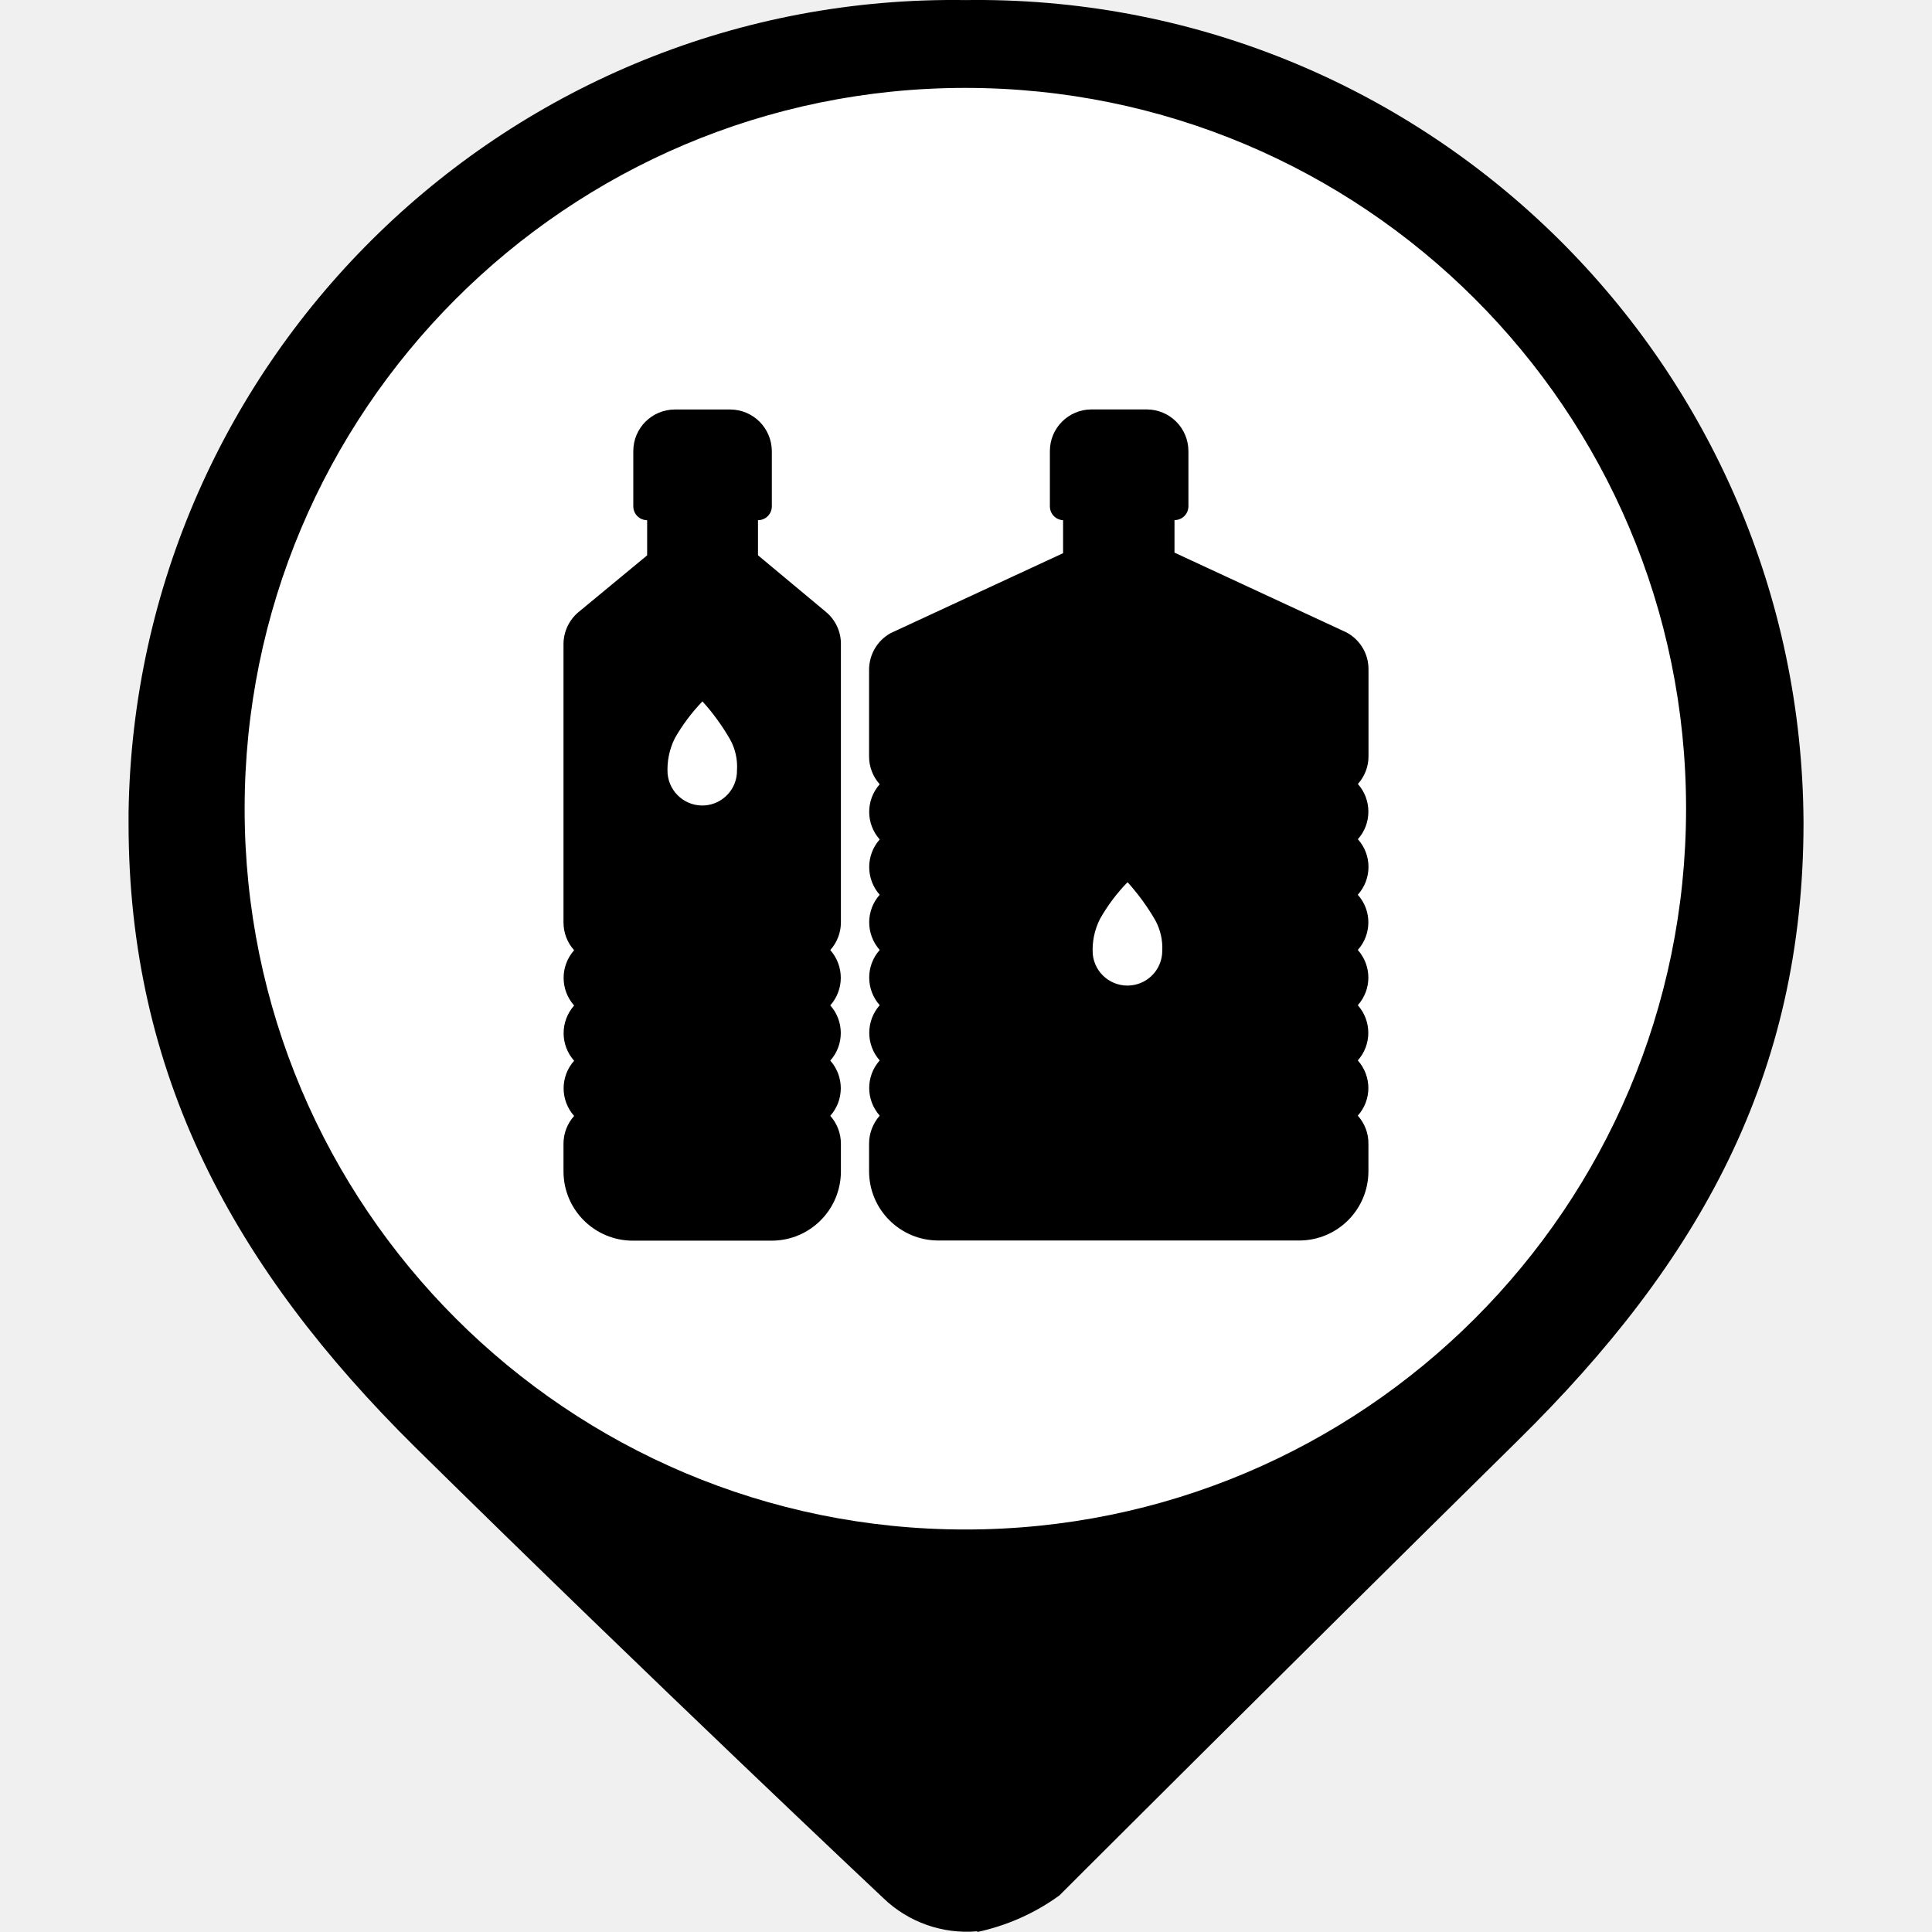
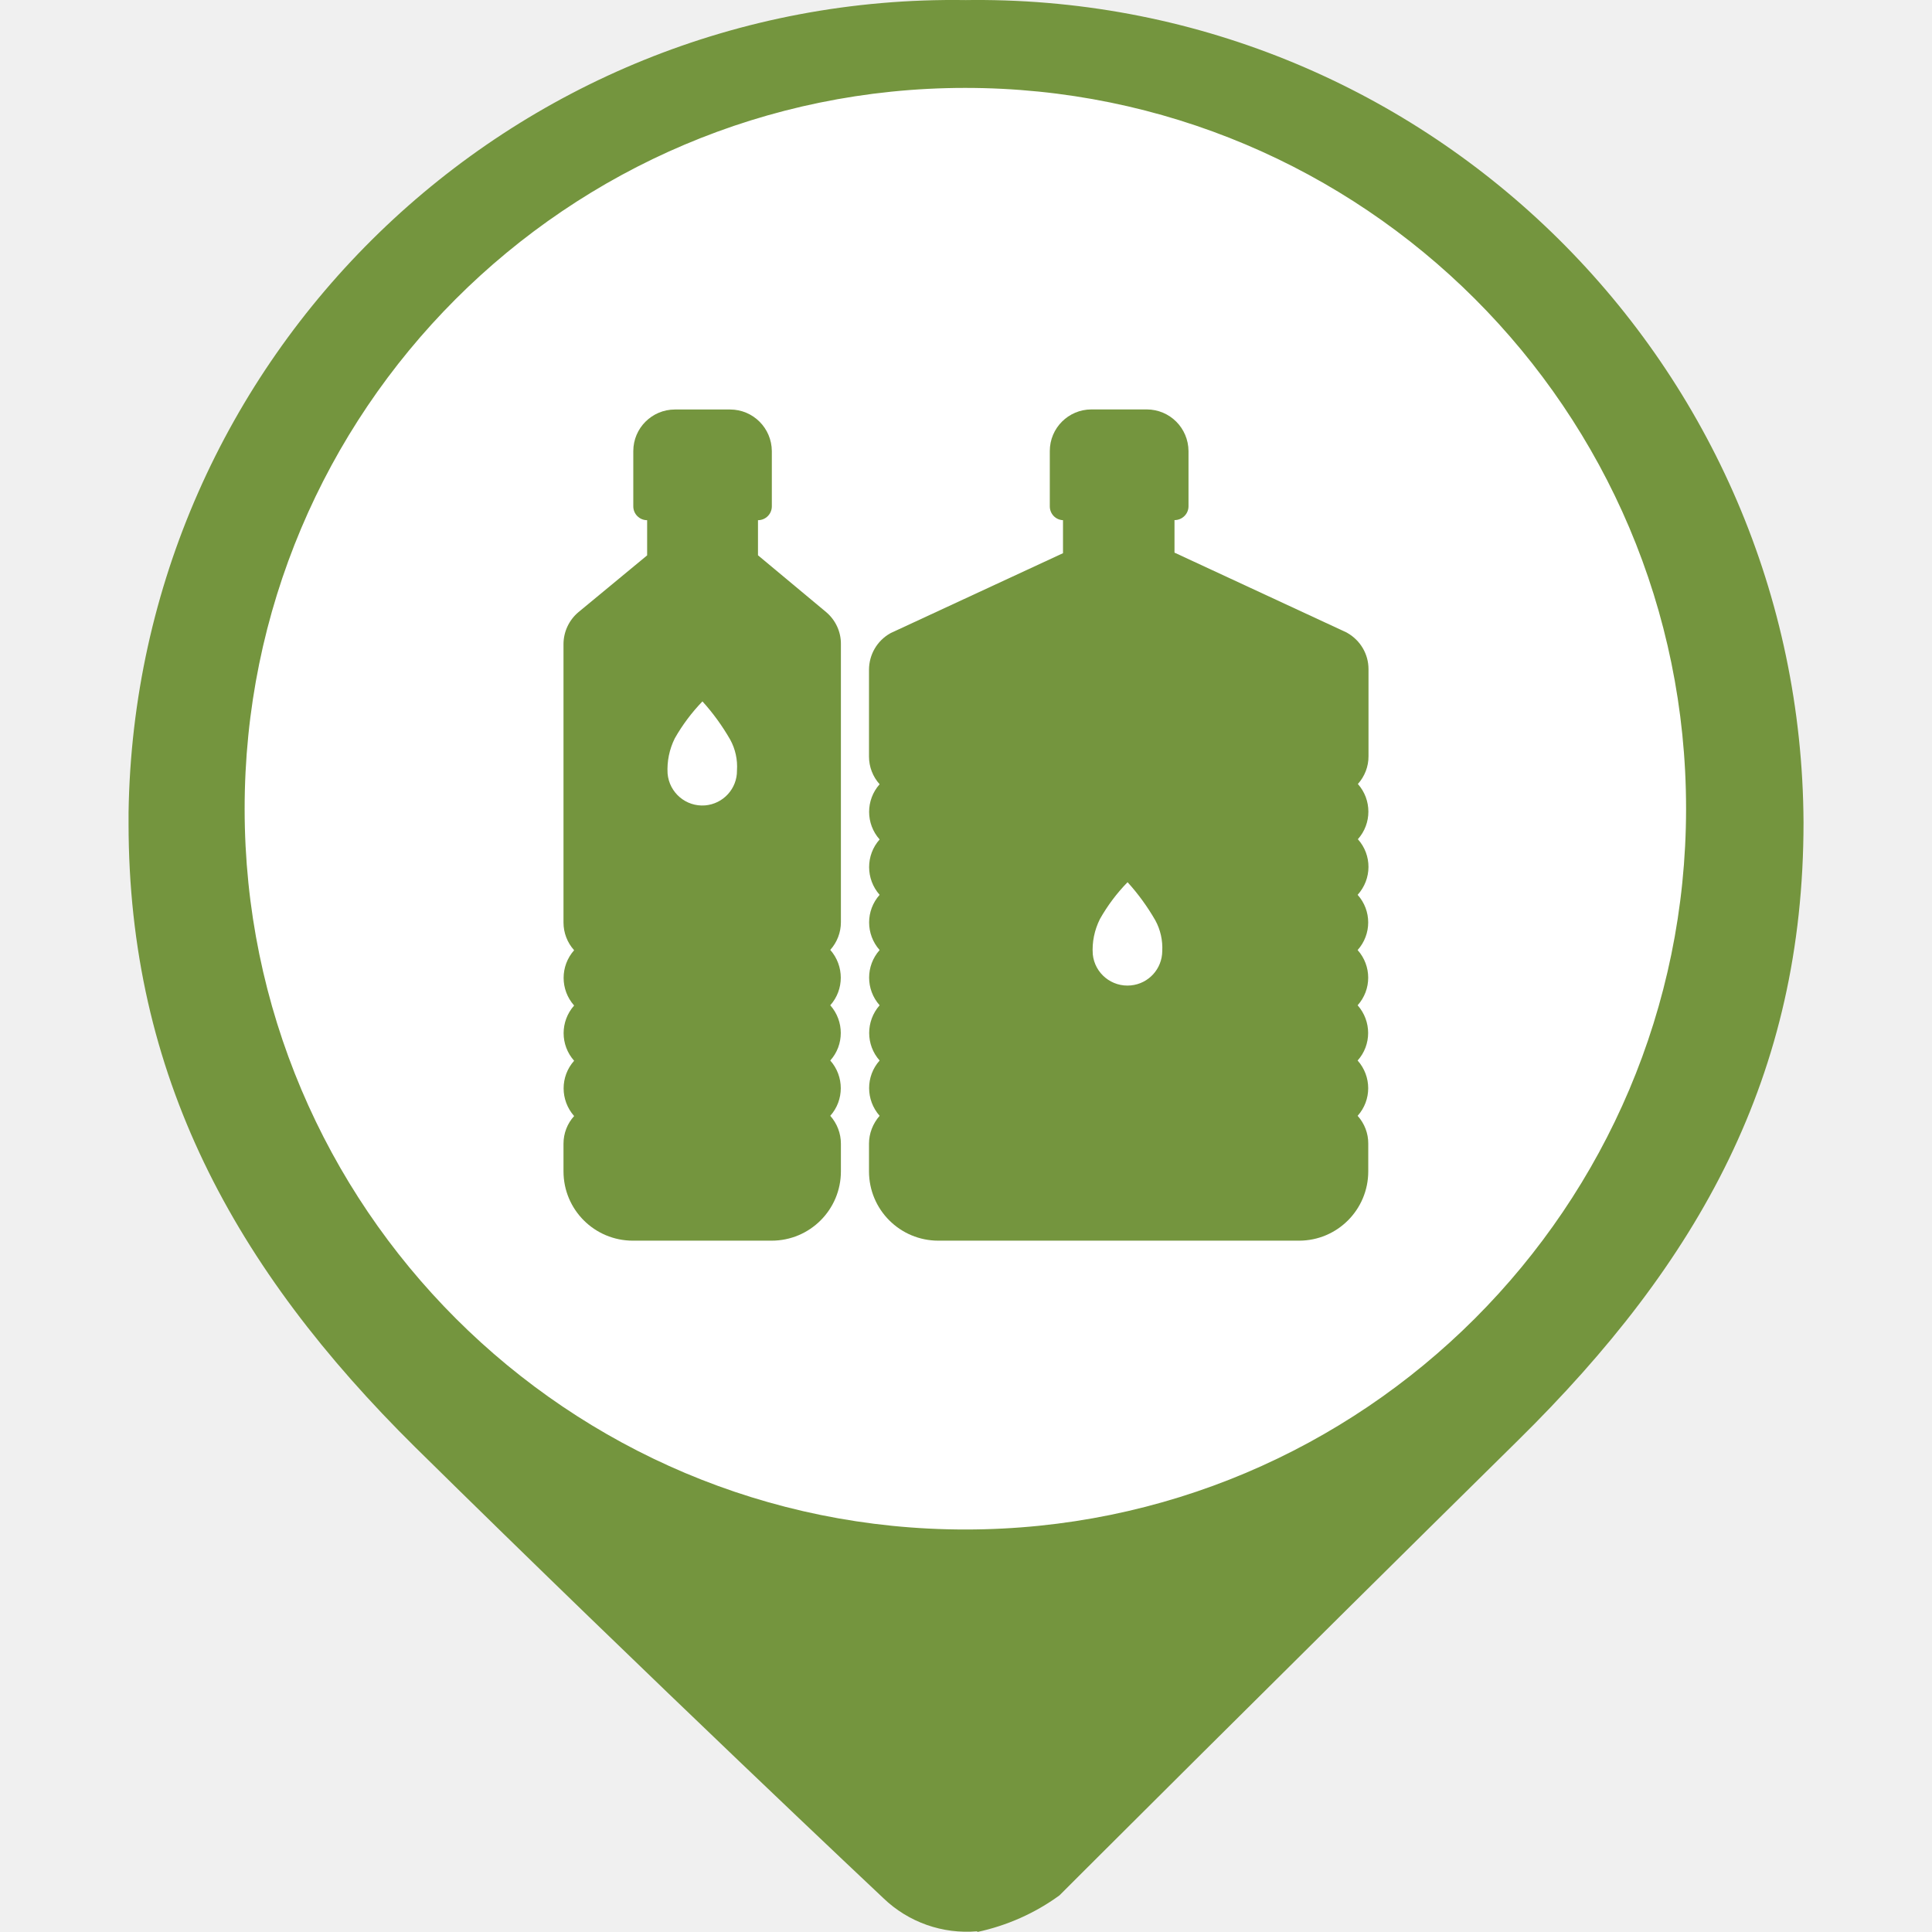
<svg xmlns="http://www.w3.org/2000/svg" version="1.1" id="Capa_1" x="0px" y="0px" width="24px" height="24px" viewBox="0 0 24 24" enable-background="new 0 0 24 24" xml:space="preserve">
  <circle fill="#FFFFFF" stroke="#FFFFFF" stroke-miterlimit="10" cx="12.001" cy="10.25" r="9" />
  <g id="Capa_1_1_" display="none">
    <circle display="inline" fill="#9A7D22" cx="12" cy="10.4" r="10" />
  </g>
  <g id="Capa_3">
-     <path d="M11.998,0.001L11.998,0.001C6.338-0.084,1.682,4.435,1.597,10.094c0,0.044,0,0.089,0,0.133   c0,3.126,1.311,5.527,3.563,7.753c2.972,2.929,5.813,5.599,5.813,5.599c0.311,0.3,0.737,0.45,1.167,0.412v-0.412l0,0V24   c0.368-0.079,0.715-0.232,1.021-0.455c0,0,2.741-2.74,5.696-5.652c2.254-2.221,3.547-4.533,3.547-7.677   C22.377,4.547,17.76-0.027,12.091,0C12.06,0,12.029,0,11.998,0.001z M11.998,19c-4.946,0.003-8.957-4.004-8.959-8.949   c-0.003-4.945,4.003-8.956,8.948-8.959c4.945-0.002,8.957,4.003,8.958,8.949c0,0.003,0,0.007,0,0.011   C20.941,14.995,16.936,19,11.992,19H11.998z" />
+     <path fill="#74953E" d="M11.998,0.001L11.998,0.001C6.338-0.084,1.682,4.435,1.597,10.094c0,0.044,0,0.089,0,0.133   c0,3.126,1.311,5.527,3.563,7.753c2.972,2.929,5.813,5.599,5.813,5.599c0.311,0.3,0.737,0.45,1.167,0.412v-0.412l0,0V24   c0.368-0.079,0.715-0.232,1.021-0.455c0,0,2.741-2.74,5.696-5.652c2.254-2.221,3.547-4.533,3.547-7.677   C22.377,4.547,17.76-0.027,12.091,0C12.06,0,12.029,0,11.998,0.001z M11.998,19c-4.946,0.003-8.957-4.004-8.959-8.949   c-0.003-4.945,4.003-8.956,8.948-8.959c4.945-0.002,8.957,4.003,8.958,8.949c0,0.003,0,0.007,0,0.011   C20.941,14.995,16.936,19,11.992,19H11.998z" />
  </g>
-   <g>
-     <path id="path10" d="M10.263,7.604L9.416,6.898V6.462c0.095,0,0.172-0.077,0.172-0.172l0,0V5.604   C9.586,5.318,9.356,5.088,9.071,5.087H8.384c-0.285,0-0.517,0.231-0.517,0.517V6.29c0,0.095,0.077,0.172,0.172,0.172l0,0v0.437   L7.186,7.604C7.068,7.703,7,7.849,7,8.002v3.458c0,0.127,0.047,0.25,0.132,0.344c-0.174,0.196-0.174,0.491,0,0.687   c-0.174,0.196-0.174,0.491,0,0.686c-0.174,0.195-0.174,0.49,0,0.686C7.047,13.957,7,14.08,7,14.207v0.344   c0,0.477,0.386,0.861,0.862,0.861h1.723c0.476,0,0.861-0.385,0.861-0.861v-0.344c0-0.127-0.047-0.25-0.132-0.346   c0.174-0.195,0.174-0.49,0-0.686c0.174-0.195,0.174-0.49,0-0.686c0.174-0.195,0.174-0.49,0-0.687   c0.085-0.095,0.132-0.217,0.132-0.344V8.002C10.448,7.849,10.38,7.703,10.263,7.604z" />
-     <path id="path12" d="M16.868,10.425c0.174-0.195,0.174-0.49,0-0.686C16.953,9.645,17.001,9.521,17,9.394V8.312   c0-0.186-0.099-0.356-0.261-0.449l-0.013-0.007l-2.136-0.991V6.461c0.096,0,0.173-0.077,0.173-0.172V5.603   c-0.001-0.285-0.231-0.516-0.517-0.517h-0.687c-0.285,0-0.517,0.231-0.517,0.517v0.687c0,0.092,0.072,0.168,0.164,0.172v0.41   L11.07,7.862l-0.013,0.007c-0.161,0.092-0.26,0.263-0.261,0.449v1.08c0,0.127,0.047,0.25,0.132,0.344   c-0.174,0.196-0.174,0.491,0,0.686c-0.174,0.195-0.174,0.491,0,0.687c-0.174,0.195-0.174,0.49,0,0.686   c-0.174,0.195-0.174,0.49,0,0.686c-0.173,0.196-0.173,0.491,0,0.686c-0.174,0.195-0.174,0.49,0,0.686   c-0.084,0.096-0.132,0.219-0.132,0.346v0.344c0,0.477,0.386,0.861,0.862,0.861h4.48c0.476,0,0.861-0.385,0.861-0.861v-0.344   c0.001-0.127-0.046-0.25-0.132-0.346c0.175-0.195,0.175-0.49,0-0.686c0.174-0.195,0.174-0.49,0-0.686   c0.175-0.195,0.175-0.49,0-0.686c0.175-0.196,0.175-0.491,0-0.686C17.044,10.918,17.044,10.621,16.868,10.425z" />
-     <path id="rect22" d="M13.524,6.485h0.706c0.083,0,0.149,0.067,0.149,0.149l0,0c0,0.083-0.066,0.149-0.149,0.149h-0.706   c-0.083,0-0.149-0.067-0.149-0.149l0,0C13.375,6.552,13.441,6.485,13.524,6.485z" />
-     <path id="rect24" d="M8.373,6.485h0.706c0.083,0,0.149,0.067,0.149,0.149l0,0c0,0.083-0.066,0.149-0.149,0.149H8.373   c-0.083,0-0.149-0.067-0.149-0.149l0,0C8.223,6.552,8.29,6.485,8.373,6.485z" />
-     <path id="path26" fill="#FFFFFF" d="M14.352,11.433c-0.098-0.17-0.214-0.329-0.345-0.474c-0.134,0.137-0.249,0.291-0.343,0.457   c-0.068,0.136-0.1,0.288-0.089,0.439l0,0c0.024,0.238,0.237,0.41,0.474,0.386c0.22-0.022,0.387-0.206,0.389-0.426   C14.445,11.683,14.416,11.55,14.352,11.433z" />
-     <path id="path28" fill="#FFFFFF" d="M9.071,9.188c-0.098-0.17-0.213-0.33-0.345-0.475C8.593,8.851,8.478,9.004,8.383,9.171   C8.315,9.307,8.284,9.459,8.293,9.61l0,0c0.021,0.238,0.229,0.414,0.466,0.395C8.985,9.986,9.158,9.796,9.155,9.57   C9.164,9.438,9.135,9.305,9.071,9.188z" />
-   </g>
+   <path id="path10" fill="#74953E" d="M10.263,7.604L9.416,6.898V6.462c0.095,0,0.172-0.077,0.172-0.172l0,0V5.604  C9.586,5.318,9.356,5.088,9.071,5.087H8.384c-0.285,0-0.517,0.231-0.517,0.517V6.29c0,0.095,0.077,0.172,0.172,0.172l0,0v0.437  L7.186,7.604C7.068,7.703,7,7.849,7,8.002v3.458c0,0.127,0.047,0.25,0.132,0.344c-0.174,0.196-0.174,0.491,0,0.687  c-0.174,0.196-0.174,0.491,0,0.686c-0.174,0.195-0.174,0.49,0,0.687C7.047,13.957,7,14.08,7,14.207v0.344  c0,0.477,0.386,0.861,0.862,0.861h1.723c0.476,0,0.861-0.385,0.861-0.861v-0.344c0-0.127-0.047-0.25-0.132-0.346  c0.174-0.195,0.174-0.49,0-0.687c0.174-0.194,0.174-0.489,0-0.686c0.174-0.195,0.174-0.49,0-0.688  c0.085-0.095,0.132-0.217,0.132-0.344V8.002C10.448,7.849,10.38,7.703,10.263,7.604z" />
+   <path id="path12" fill="#74953E" d="M16.868,10.425c0.174-0.195,0.174-0.49,0-0.686C16.953,9.645,17.001,9.521,17,9.394V8.312  c0-0.186-0.1-0.356-0.262-0.449l-0.012-0.007L14.59,6.865V6.461c0.096,0,0.174-0.077,0.174-0.172V5.603  c-0.002-0.285-0.231-0.516-0.518-0.517h-0.688c-0.285,0-0.517,0.231-0.517,0.517V6.29c0,0.092,0.071,0.168,0.164,0.172v0.41  l-2.136,0.99l-0.013,0.007c-0.161,0.092-0.26,0.263-0.261,0.449v1.08c0,0.127,0.047,0.25,0.132,0.344  c-0.174,0.196-0.174,0.491,0,0.686c-0.174,0.195-0.174,0.491,0,0.688c-0.174,0.195-0.174,0.49,0,0.686  c-0.174,0.195-0.174,0.49,0,0.686c-0.173,0.197-0.173,0.492,0,0.686c-0.174,0.195-0.174,0.49,0,0.687  c-0.084,0.096-0.132,0.219-0.132,0.346v0.344c0,0.477,0.386,0.861,0.862,0.861h4.48c0.475,0,0.86-0.385,0.86-0.861v-0.344  c0.001-0.127-0.046-0.25-0.132-0.346c0.175-0.195,0.175-0.49,0-0.687c0.174-0.194,0.174-0.489,0-0.686  c0.175-0.195,0.175-0.49,0-0.686c0.175-0.196,0.175-0.491,0-0.686C17.044,10.918,17.044,10.621,16.868,10.425z" />
+   <path id="path26" fill="#FFFFFF" d="M14.352,11.433c-0.098-0.17-0.213-0.329-0.345-0.474c-0.134,0.137-0.249,0.291-0.343,0.457  c-0.068,0.136-0.1,0.288-0.089,0.439l0,0c0.024,0.238,0.237,0.41,0.474,0.386c0.221-0.022,0.387-0.206,0.389-0.426  C14.445,11.683,14.416,11.55,14.352,11.433z" />
+   <path id="path28" fill="#FFFFFF" d="M9.071,9.188c-0.098-0.17-0.213-0.33-0.345-0.475C8.593,8.851,8.478,9.004,8.383,9.171  C8.315,9.307,8.284,9.459,8.293,9.61l0,0c0.021,0.238,0.229,0.414,0.466,0.395C8.985,9.986,9.158,9.796,9.155,9.57  C9.164,9.438,9.135,9.305,9.071,9.188z" />
</svg>
